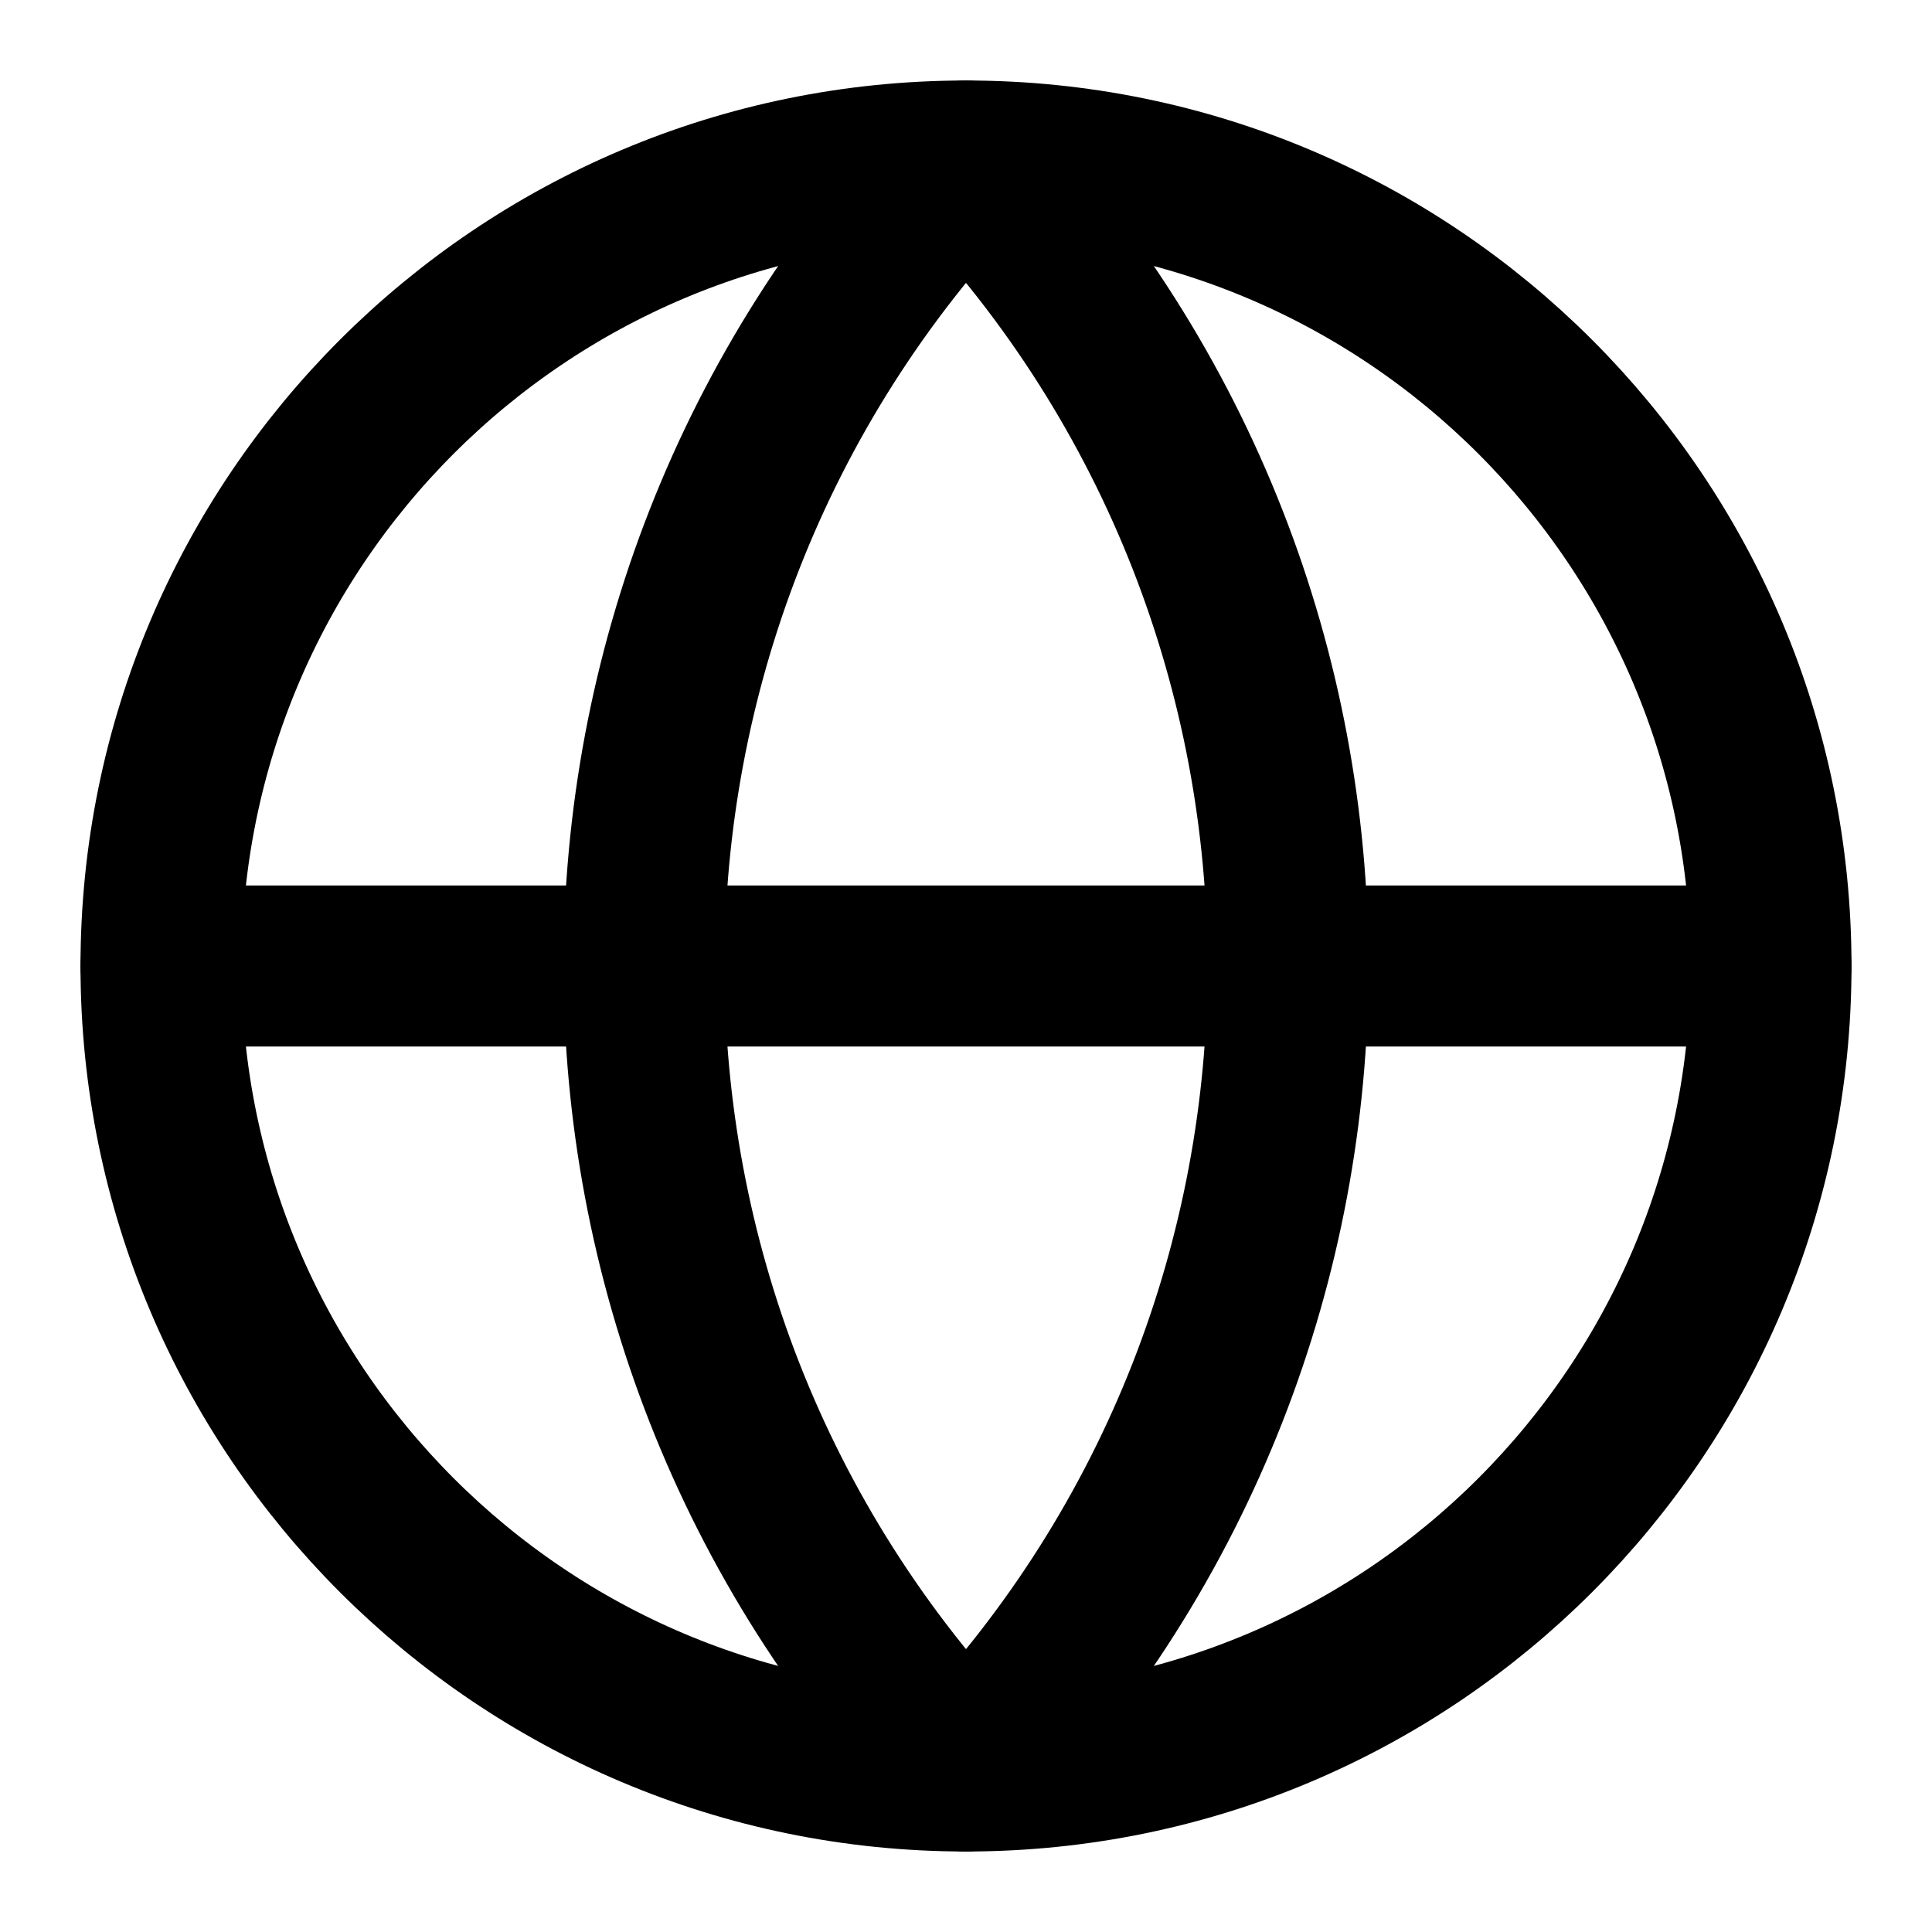
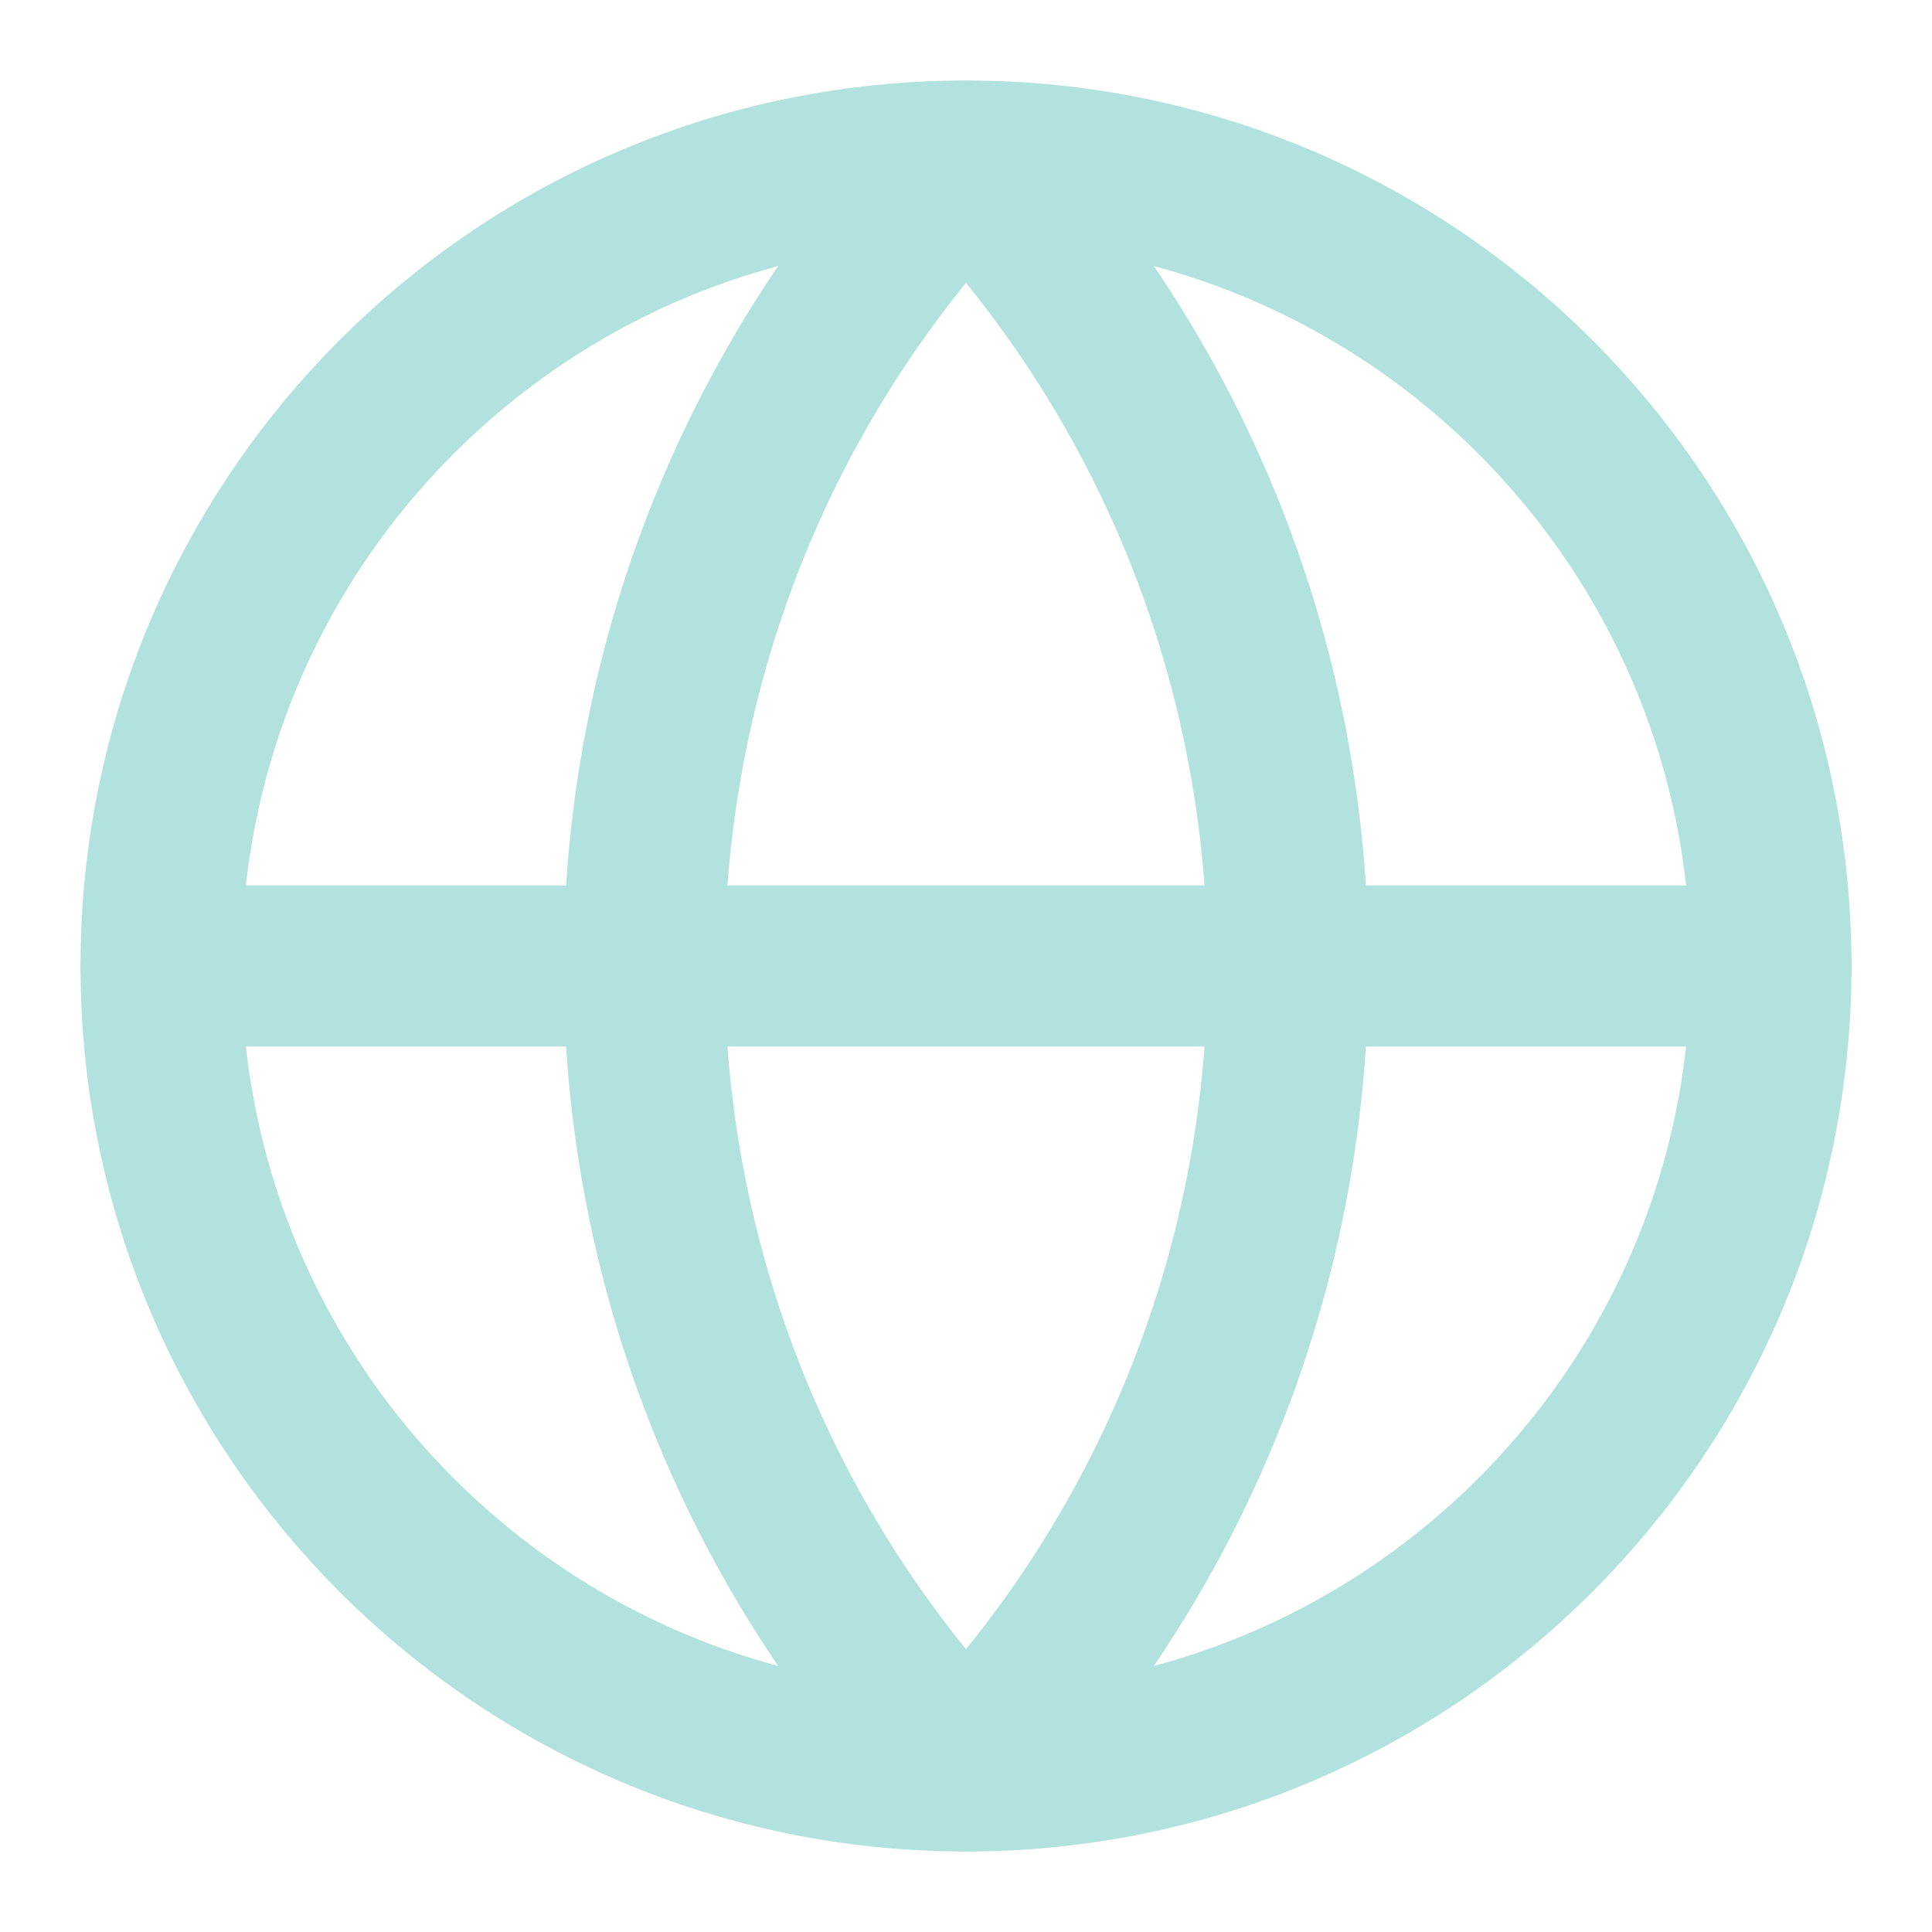
- <svg xmlns="http://www.w3.org/2000/svg" width="24" height="24" viewBox="0 0 24 24" fill="none" stroke="currentColor" stroke-width="2" stroke-linecap="round" stroke-linejoin="round" class="lucide lucide-globe-icon lucide-globe">
+ <svg xmlns="http://www.w3.org/2000/svg" width="24" height="24" viewBox="0 0 24 24" fill="none" stroke="#b1e2de" stroke-width="2" stroke-linecap="round" stroke-linejoin="round" class="lucide lucide-globe-icon lucide-globe">
  <circle cx="12" cy="12" r="10" />
  <path d="M12 2a14.5 14.5 0 0 0 0 20 14.5 14.5 0 0 0 0-20" />
  <path d="M2 12h20" />
</svg>
